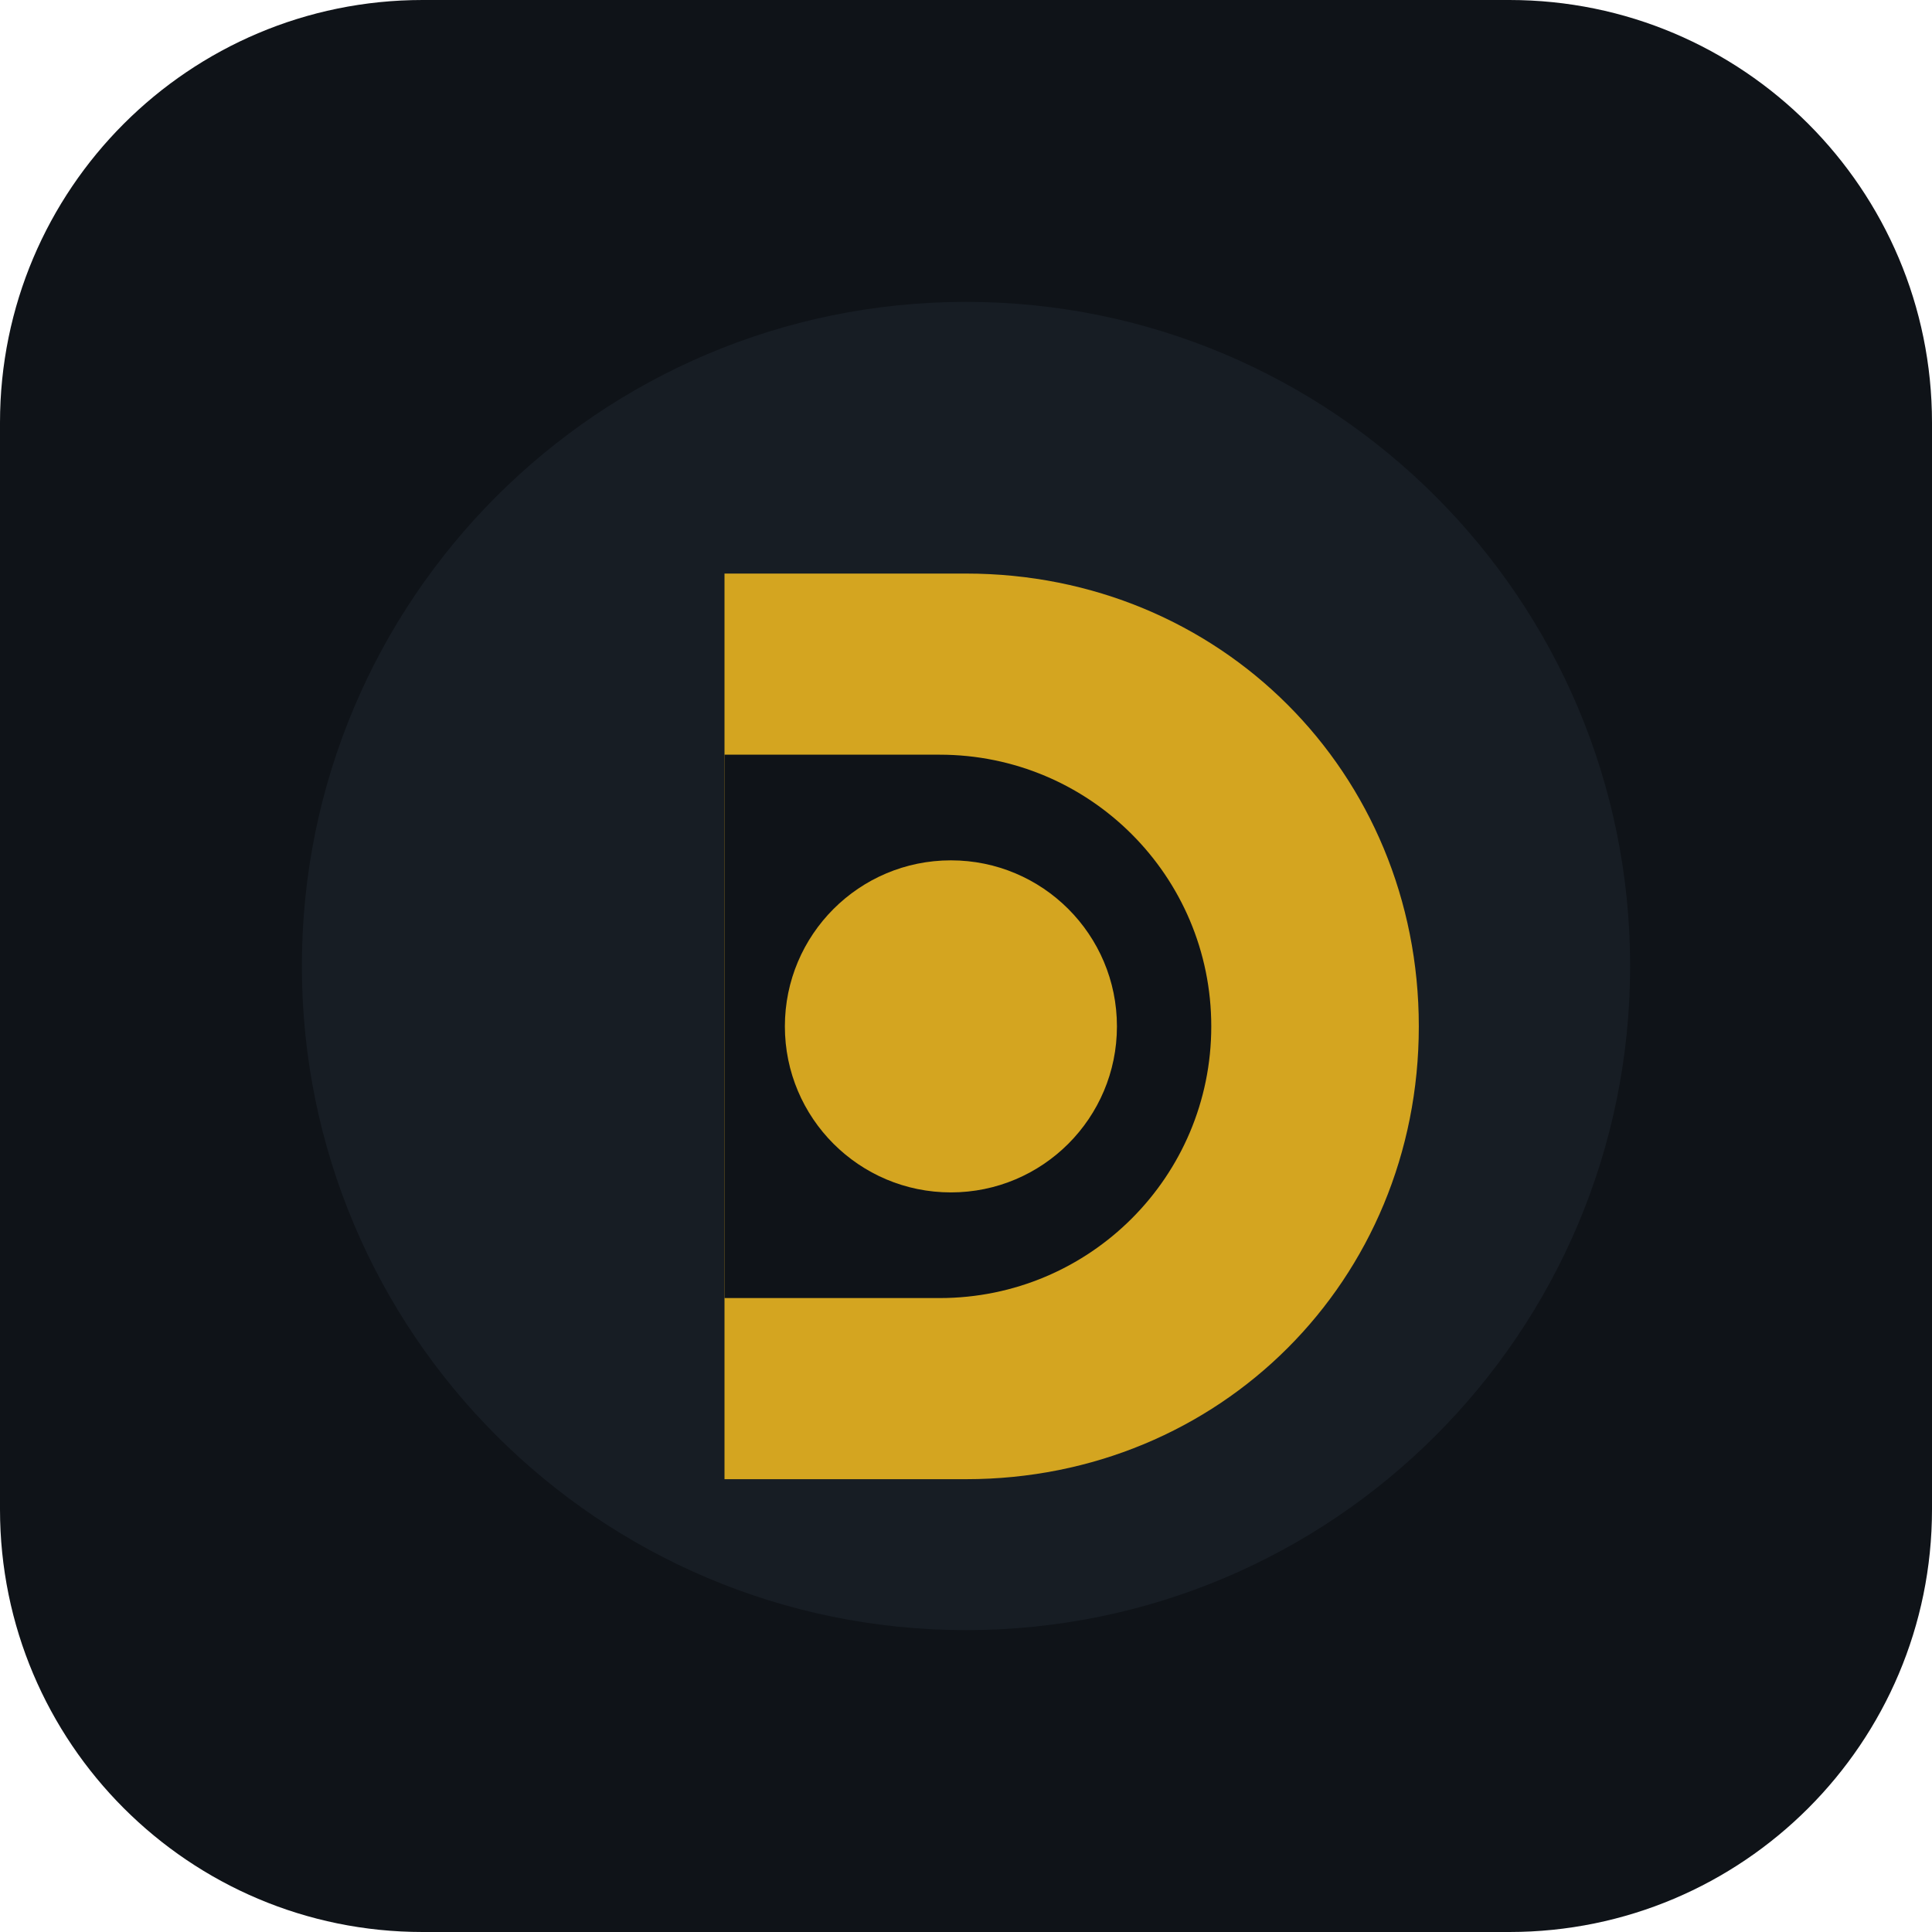
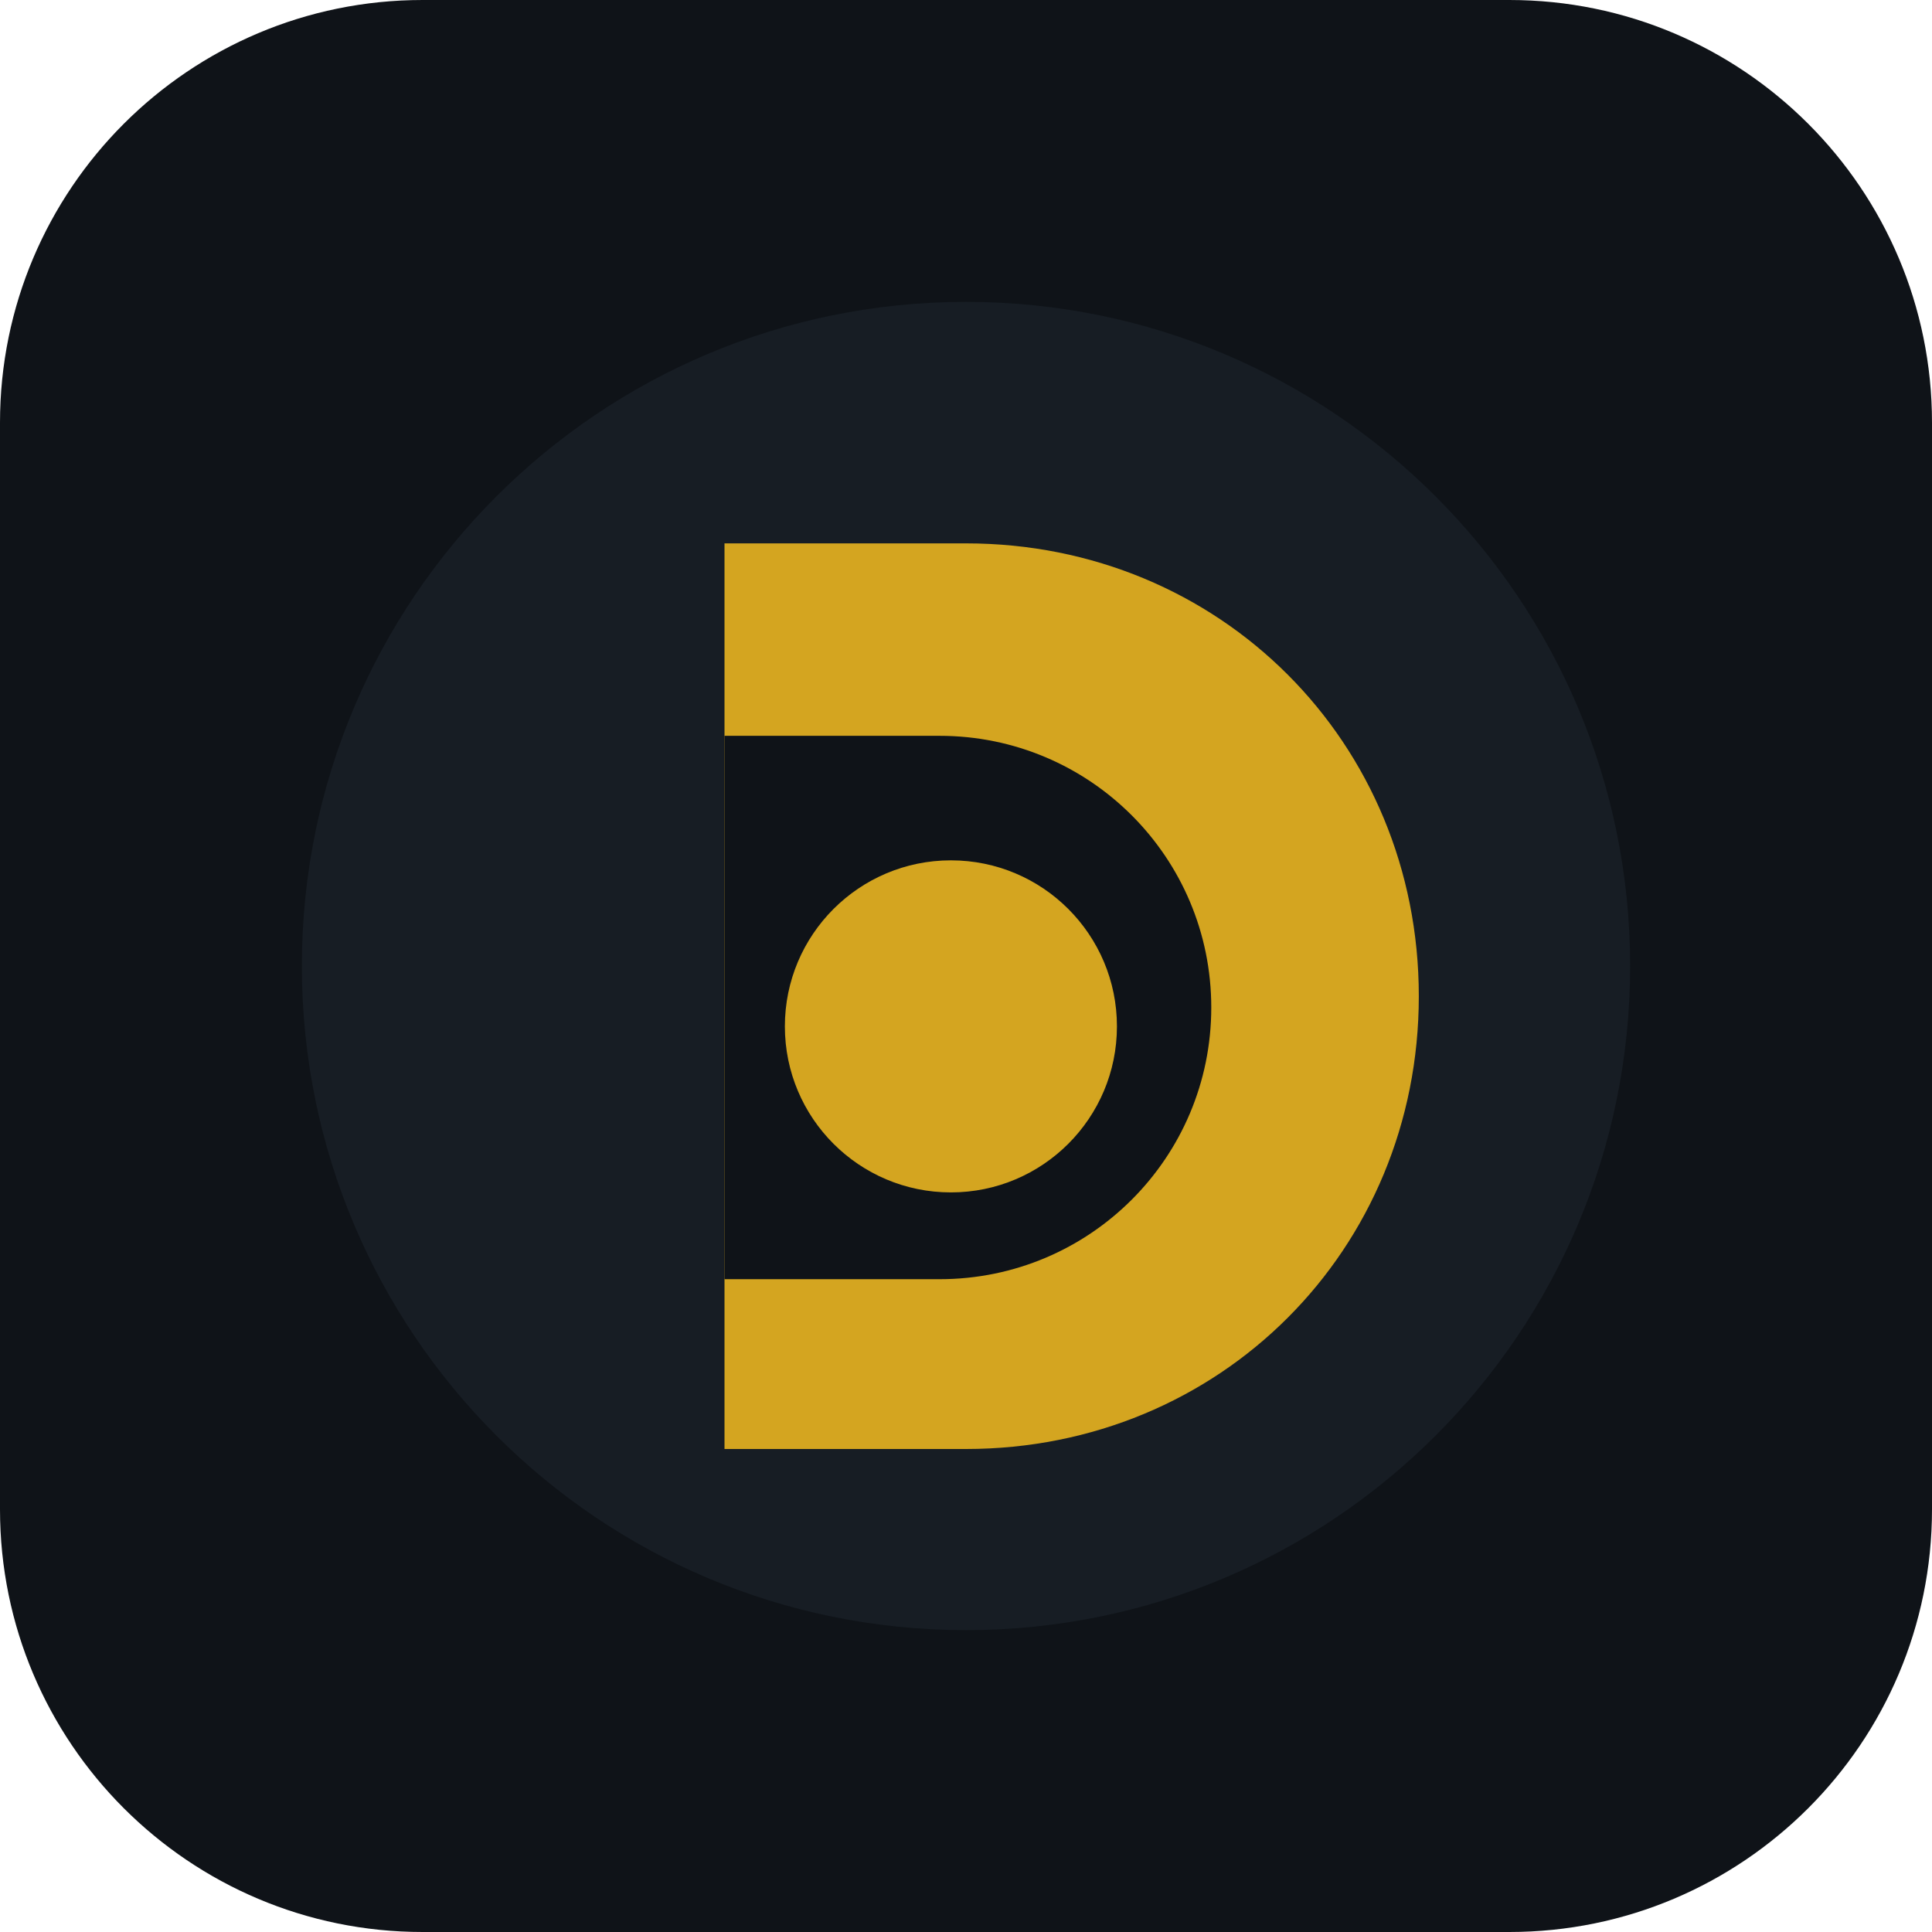
<svg xmlns="http://www.w3.org/2000/svg" viewBox="0 0 512 512">
  <rect width="512" height="512" rx="112" fill="#0f1318" />
  <circle cx="256" cy="256" r="176" fill="#171d24" />
-   <path d="M192 152h64c67.3 0 120 52.7 120 120s-52.7 120-120 120h-64z" fill="#d4a520" />
-   <path d="M192 200h57c39.8 0 72 32.2 72 72s-32.2 72-72 72h-57z" fill="#0f1318" />
+   <path d="M192 144h64c67.3 0 120 52.7 120 120s-52.7 120-120 120h-64z" fill="#d4a520" />
+   <path d="M192 195h57c39.8 0 72 32.2 72 72s-32.2 72-72 72h-57z" fill="#0f1318" />
  <circle cx="252" cy="272" r="44" fill="#d4a520" />
</svg>
